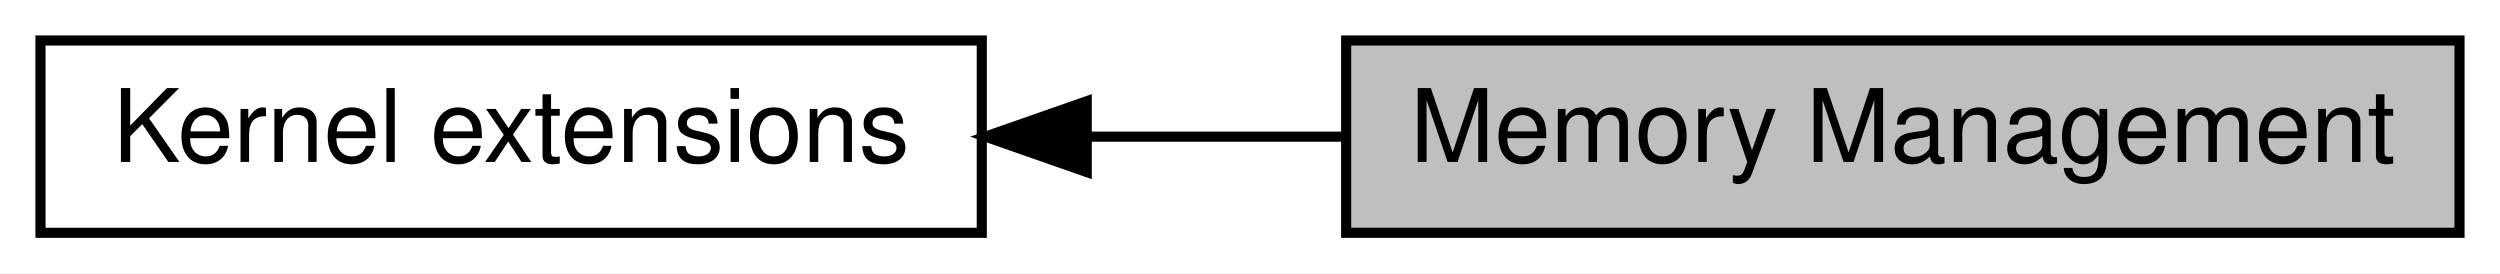
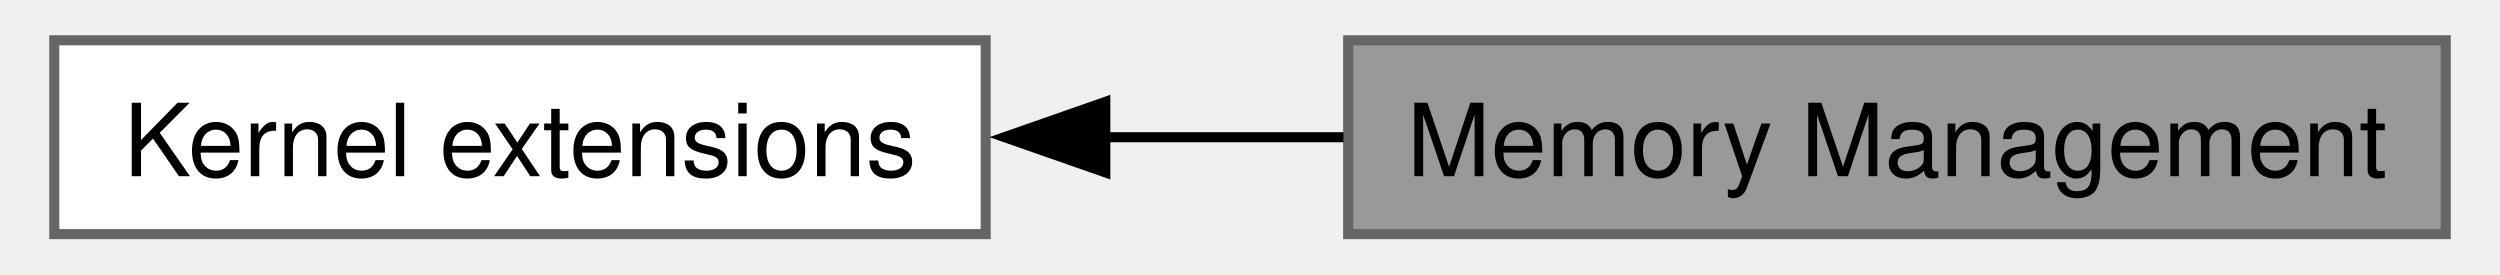
- <svg xmlns="http://www.w3.org/2000/svg" xmlns:xlink="http://www.w3.org/1999/xlink" width="247pt" height="27pt" viewBox="0.00 0.00 247.00 27.00">
-   <g id="graph0" class="graph" transform="scale(1 1) rotate(0) translate(4 23)">
-     <polygon fill="white" stroke="transparent" points="-4,4 -4,-23 243,-23 243,4 -4,4" />
-     <g id="node1" class="node">
-       <g id="a_node1">
-         <a xlink:title="API interface for the Memory Management extension.">
-           <polygon fill="#bfbfbf" stroke="black" points="239,-19 129,-19 129,0 239,0 239,-19" />
-           <text text-anchor="middle" x="184" y="-7" font-family="Helvetica,sans-Serif" font-size="10.00">Memory Management</text>
+ <svg xmlns="http://www.w3.org/2000/svg" xmlns:xlink="http://www.w3.org/1999/xlink" width="246pt" height="27pt" viewBox="0.00 0.00 245.50 27.25">
+   <g id="graph0" class="graph" transform="scale(1 1) rotate(0) translate(4 23.25)">
+     <g id="Node000001" class="node">
+       <g id="a_Node000001">
+         <a xlink:title=" ">
+           <polygon fill="#999999" stroke="#666666" points="237.5,-19.25 128.5,-19.25 128.5,0 237.5,0 237.5,-19.25" />
+           <text text-anchor="middle" x="183" y="-5.75" font-family="Helvetica,sans-Serif" font-size="10.00">Memory Management</text>
        </a>
      </g>
    </g>
-     <g id="node2" class="node">
-       <g id="a_node2">
+     <g id="Node000002" class="node">
+       <g id="a_Node000002">
        <a xlink:href="group__qmodules.html" target="_top" xlink:title=" ">
-           <polygon fill="white" stroke="black" points="93,-19 0,-19 0,0 93,0 93,-19" />
-           <text text-anchor="middle" x="46.5" y="-7" font-family="Helvetica,sans-Serif" font-size="10.00">Kernel extensions</text>
+           <polygon fill="white" stroke="#666666" points="92.5,-19.25 0,-19.25 0,0 92.5,0 92.5,-19.25" />
+           <text text-anchor="middle" x="46.25" y="-5.75" font-family="Helvetica,sans-Serif" font-size="10.00">Kernel extensions</text>
        </a>
      </g>
    </g>
    <g id="edge1" class="edge">
-       <path fill="none" stroke="black" d="M103.42,-9.5C111.79,-9.5 120.41,-9.5 128.74,-9.5" />
-       <polygon fill="black" stroke="black" points="103.37,-6 93.37,-9.5 103.37,-13 103.37,-6" />
+       <path fill="none" stroke="black" d="M104.24,-9.62C112.13,-9.62 120.21,-9.62 128.04,-9.62" />
+       <polygon fill="black" stroke="black" points="104.38,-6.13 94.38,-9.63 104.38,-13.13 104.38,-6.13" />
    </g>
  </g>
</svg>
